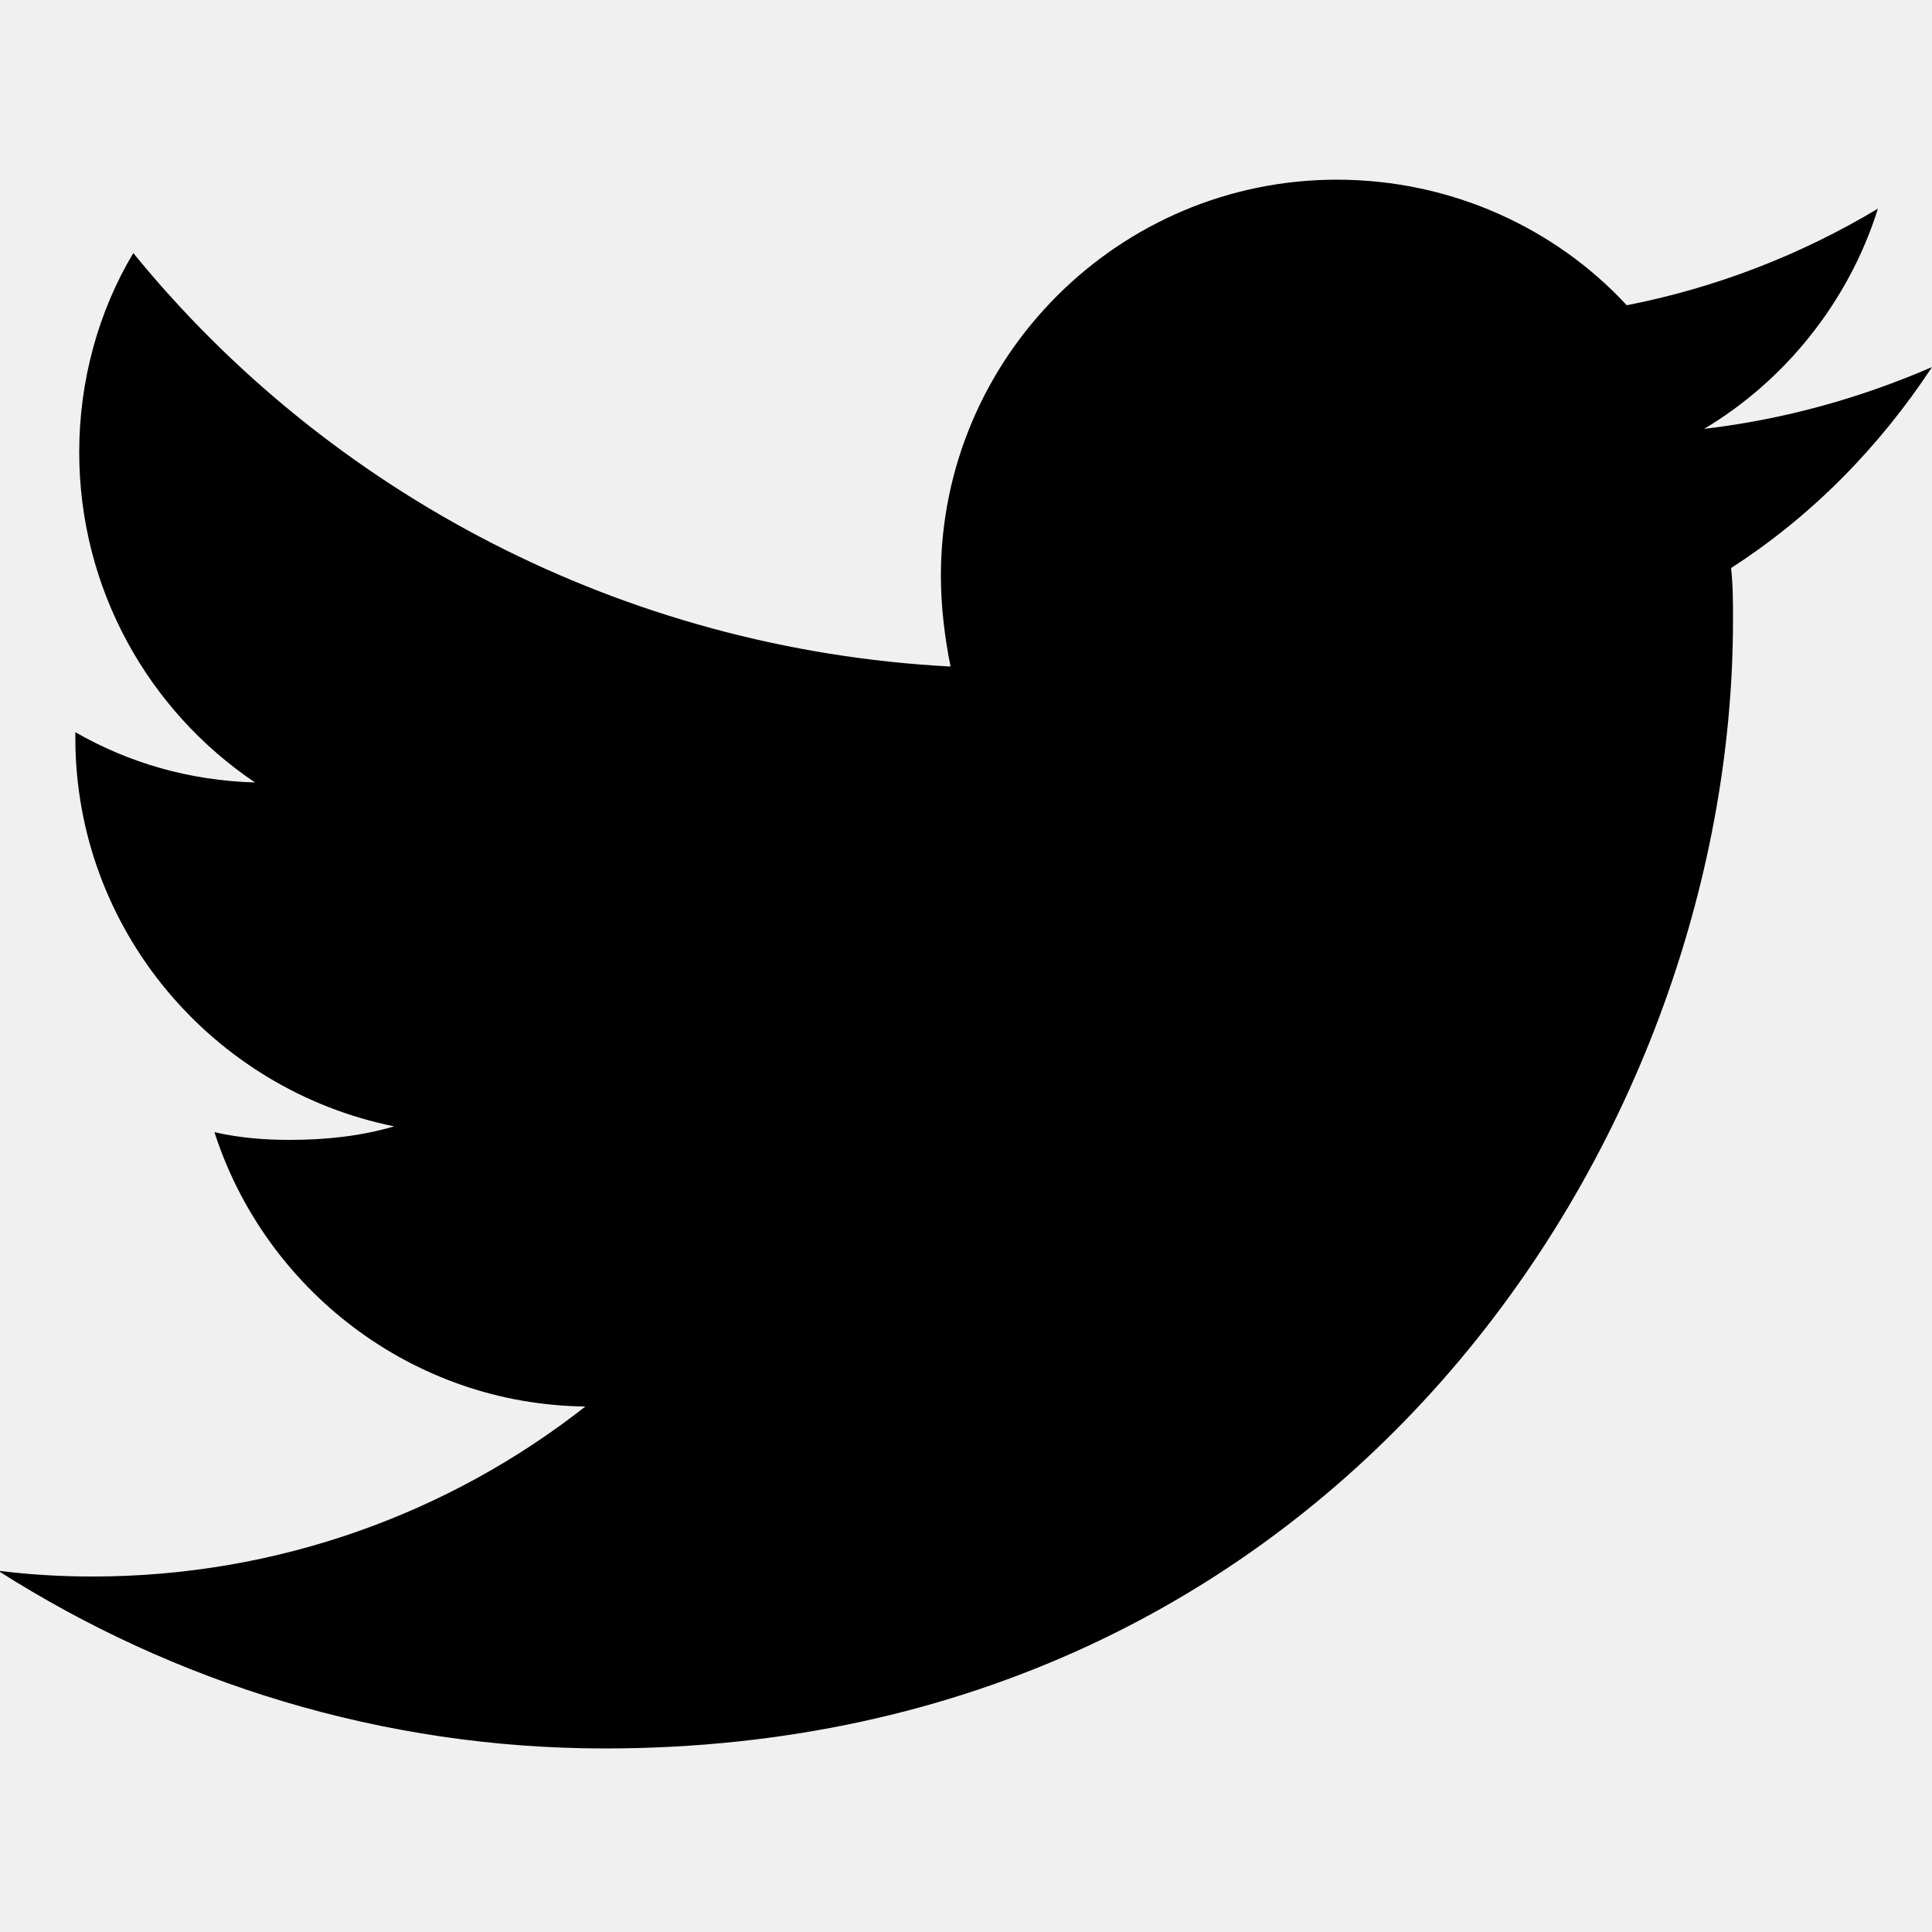
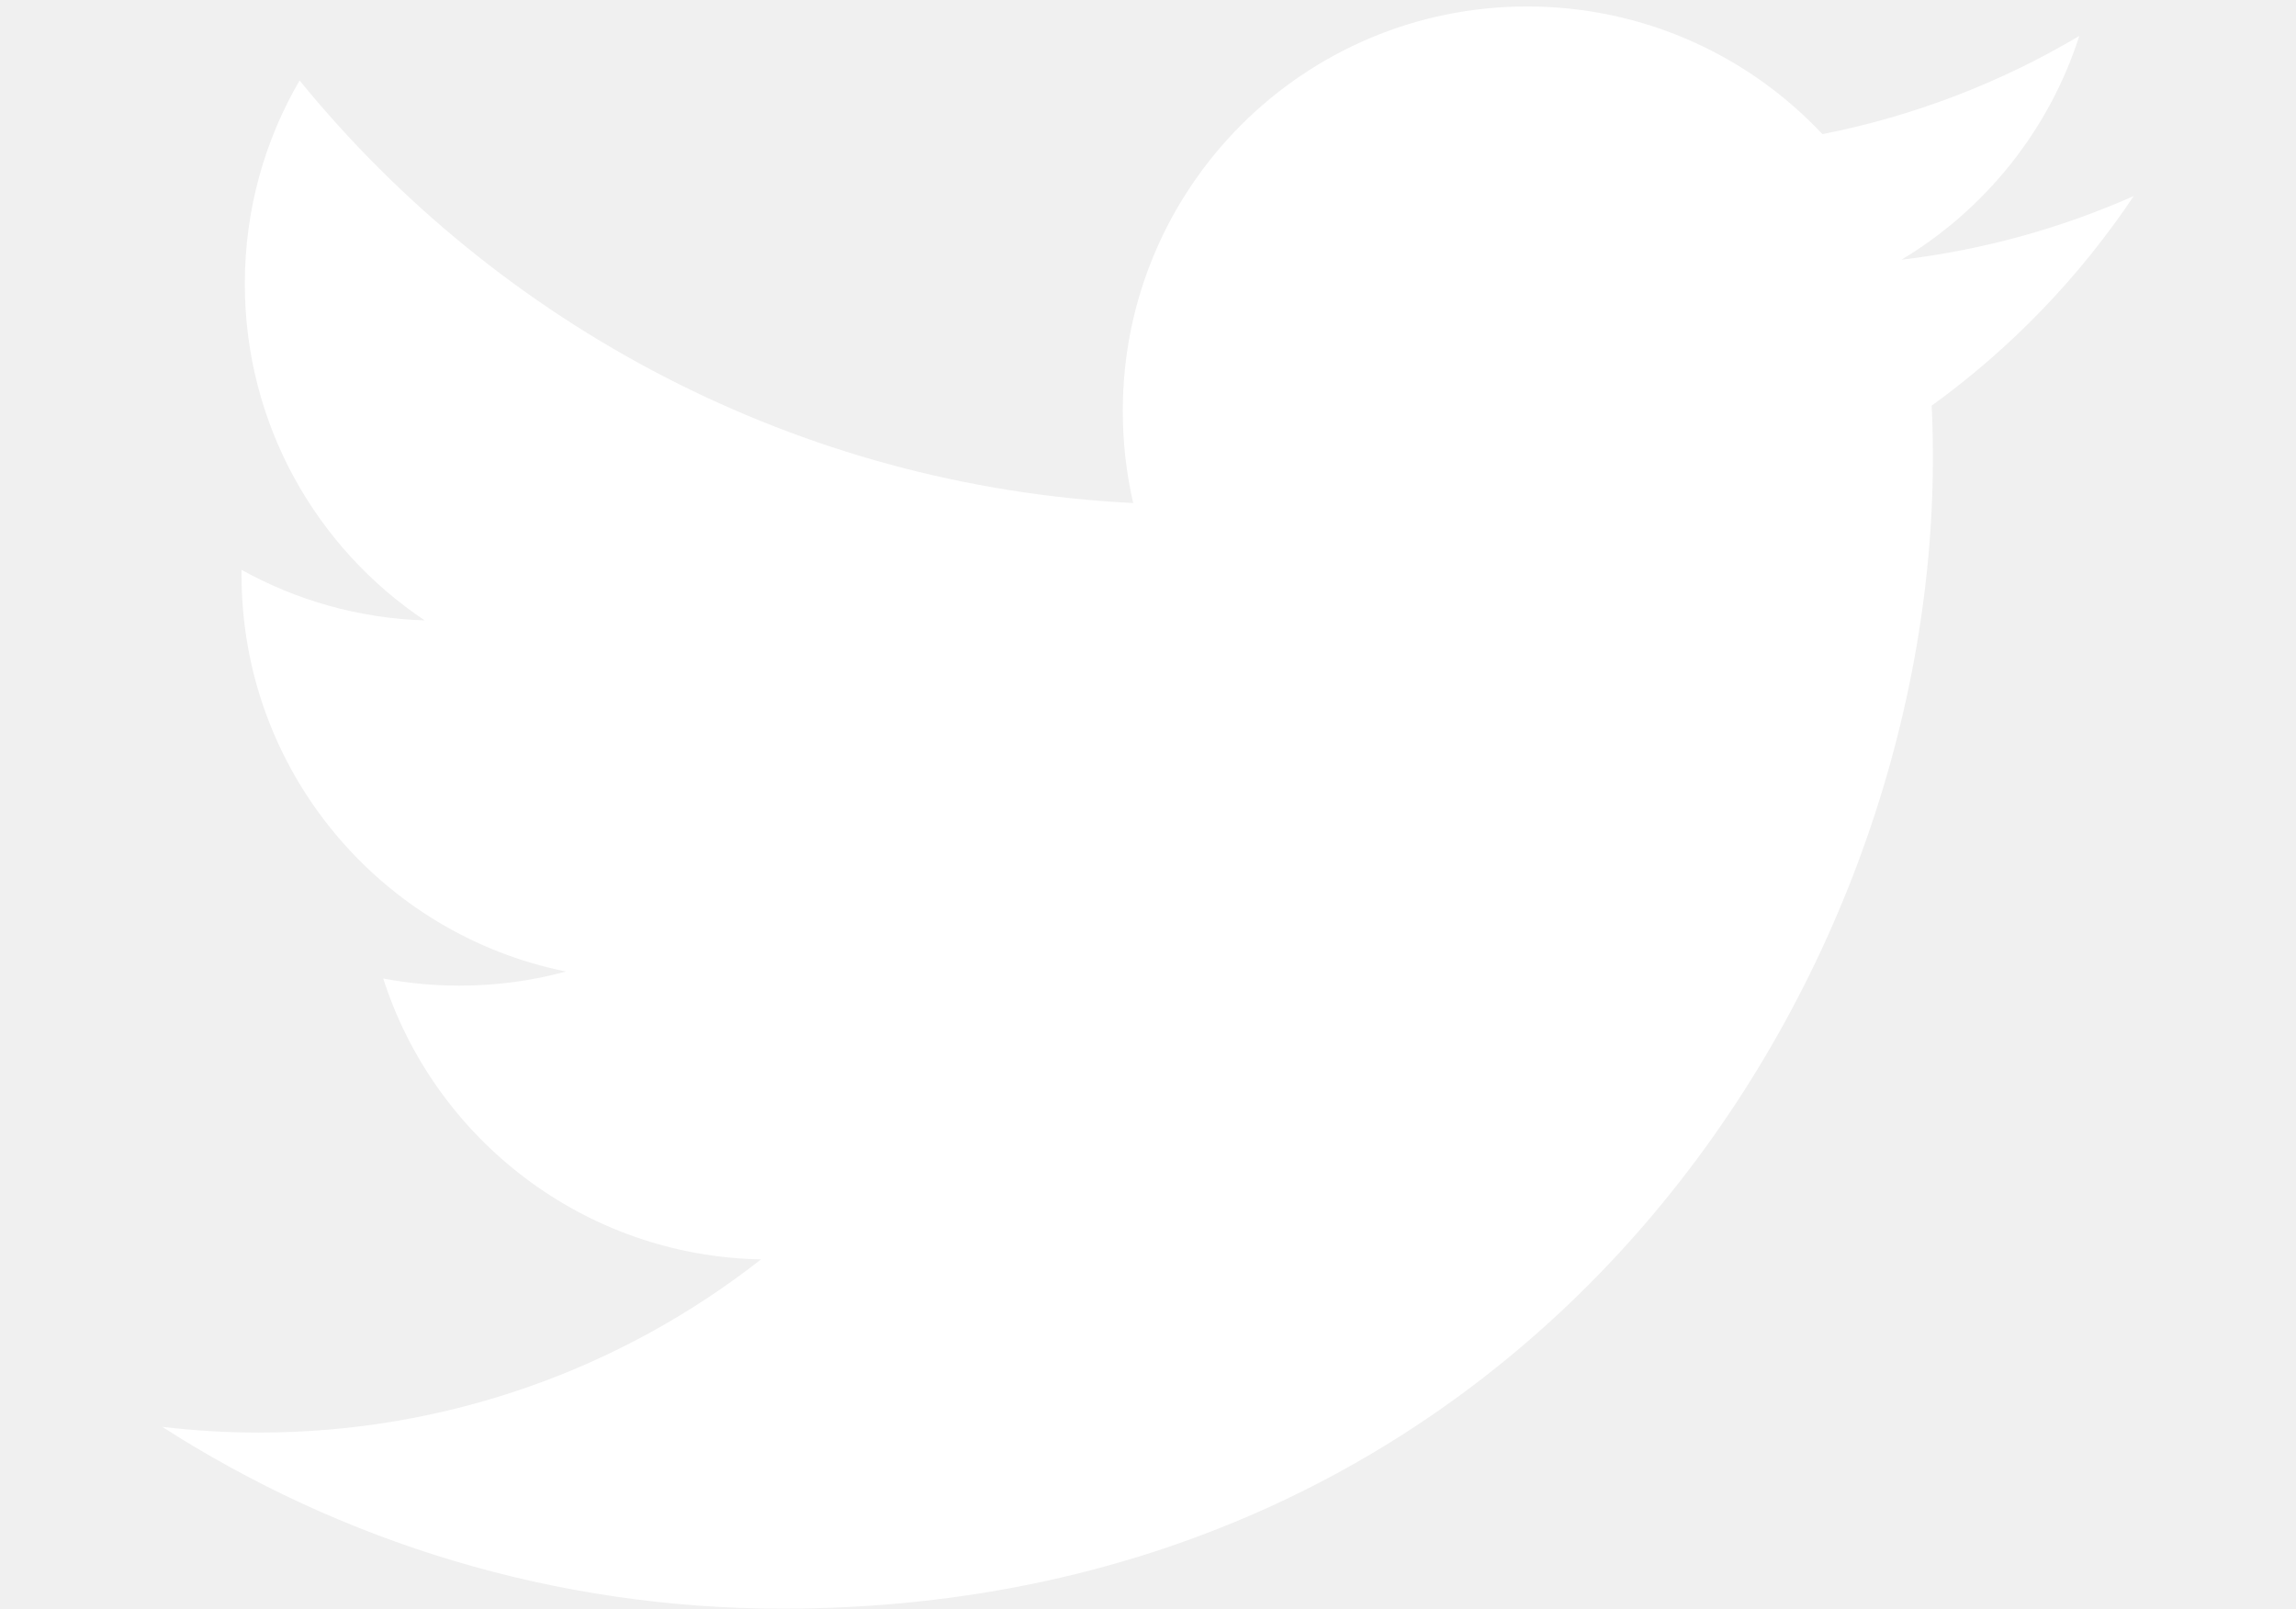
- <svg xmlns="http://www.w3.org/2000/svg" version="1.1" id="Calque_1" x="0px" y="0px" viewBox="0 0 100 100" style="enable-background:new 0 0 100 100;" xml:space="preserve">
-   <path d="M100,19c-3.7,1.6-7.6,2.7-11.8,3.2c4.2-2.5,7.5-6.6,9-11.4c-4,2.4-8.4,4.1-13,5c-3.7-4-9.1-6.5-15-6.5  c-11.3,0-20.5,9.2-20.5,20.5c0,1.6,0.2,3.2,0.5,4.7c-17-0.9-32.2-9-42.3-21.4c-1.8,3-2.8,6.6-2.8,10.3c0,7.1,3.6,13.4,9.1,17.1  c-3.4-0.1-6.5-1-9.3-2.6c0,0.1,0,0.2,0,0.3c0,9.9,7.1,18.2,16.5,20.1C18.7,58.8,16.9,59,15,59c-1.3,0-2.6-0.1-3.9-0.4  c2.6,8.1,10.2,14.1,19.2,14.2c-7,5.5-15.9,8.8-25.5,8.8c-1.7,0-3.3-0.1-4.9-0.3c9.1,5.8,19.9,9.2,31.4,9.2  c37.7,0,58.4-31.3,58.4-58.4c0-0.9,0-1.8-0.1-2.7C93.8,26.7,97.3,23.1,100,19z" />
+ <svg xmlns="http://www.w3.org/2000/svg" version="1.1" id="Calque_1" x="0px" y="0px" width="85.635px" height="60px" viewBox="0 0 85.635 60" enable-background="new 0 0 85.635 60" xml:space="preserve">
+   <defs id="defs25" />
+   <g id="g3">
+     <g id="g5">
+       <rect x="7731" y="25" fill="#C8A461" width="55" height="5" id="rect7" />
+     </g>
+     <g id="g9">
+       <rect x="7731" y="39" fill="#C8A461" width="55" height="5" id="rect11" />
+     </g>
+     <g id="g13">
+       <rect x="7731" y="53" fill="#C8A461" width="55" height="5" id="rect15" />
+     </g>
+     <g id="g17">
+       <rect x="7731" y="67" fill="#C8A461" width="27" height="5" id="rect19" />
+     </g>
+   </g>
+   <path d="M79.583,7.312c-2.705,1.199-5.609,2.011-8.664,2.375c3.116-1.867,5.506-4.825,6.633-8.346  c-2.912,1.73-6.141,2.985-9.581,3.662C65.22,2.07,61.299,0.241,56.959,0.241c-8.328,0-15.082,6.75-15.082,15.084  c0,1.181,0.133,2.333,0.389,3.438c-12.537-0.631-23.653-6.636-31.092-15.761c-1.3,2.228-2.043,4.82-2.043,7.585  c0,5.231,2.664,9.849,6.711,12.553c-2.473-0.078-4.798-0.756-6.833-1.885c0,0.062,0,0.125,0,0.19c0,7.31,5.198,13.404,12.1,14.79  c-1.268,0.348-2.598,0.528-3.975,0.528c-0.973,0-1.917-0.092-2.84-0.266c1.92,5.992,7.492,10.353,14.09,10.476  c-5.163,4.048-11.668,6.46-18.734,6.46c-1.216,0-2.419-0.073-3.6-0.215C12.727,57.501,20.654,60,29.173,60  c27.745,0,42.919-22.985,42.919-42.919c0-0.654-0.014-1.304-0.045-1.952C75.003,12.993,77.561,10.336,79.583,7.312z" id="path21" fill="#fff" />
</svg>
